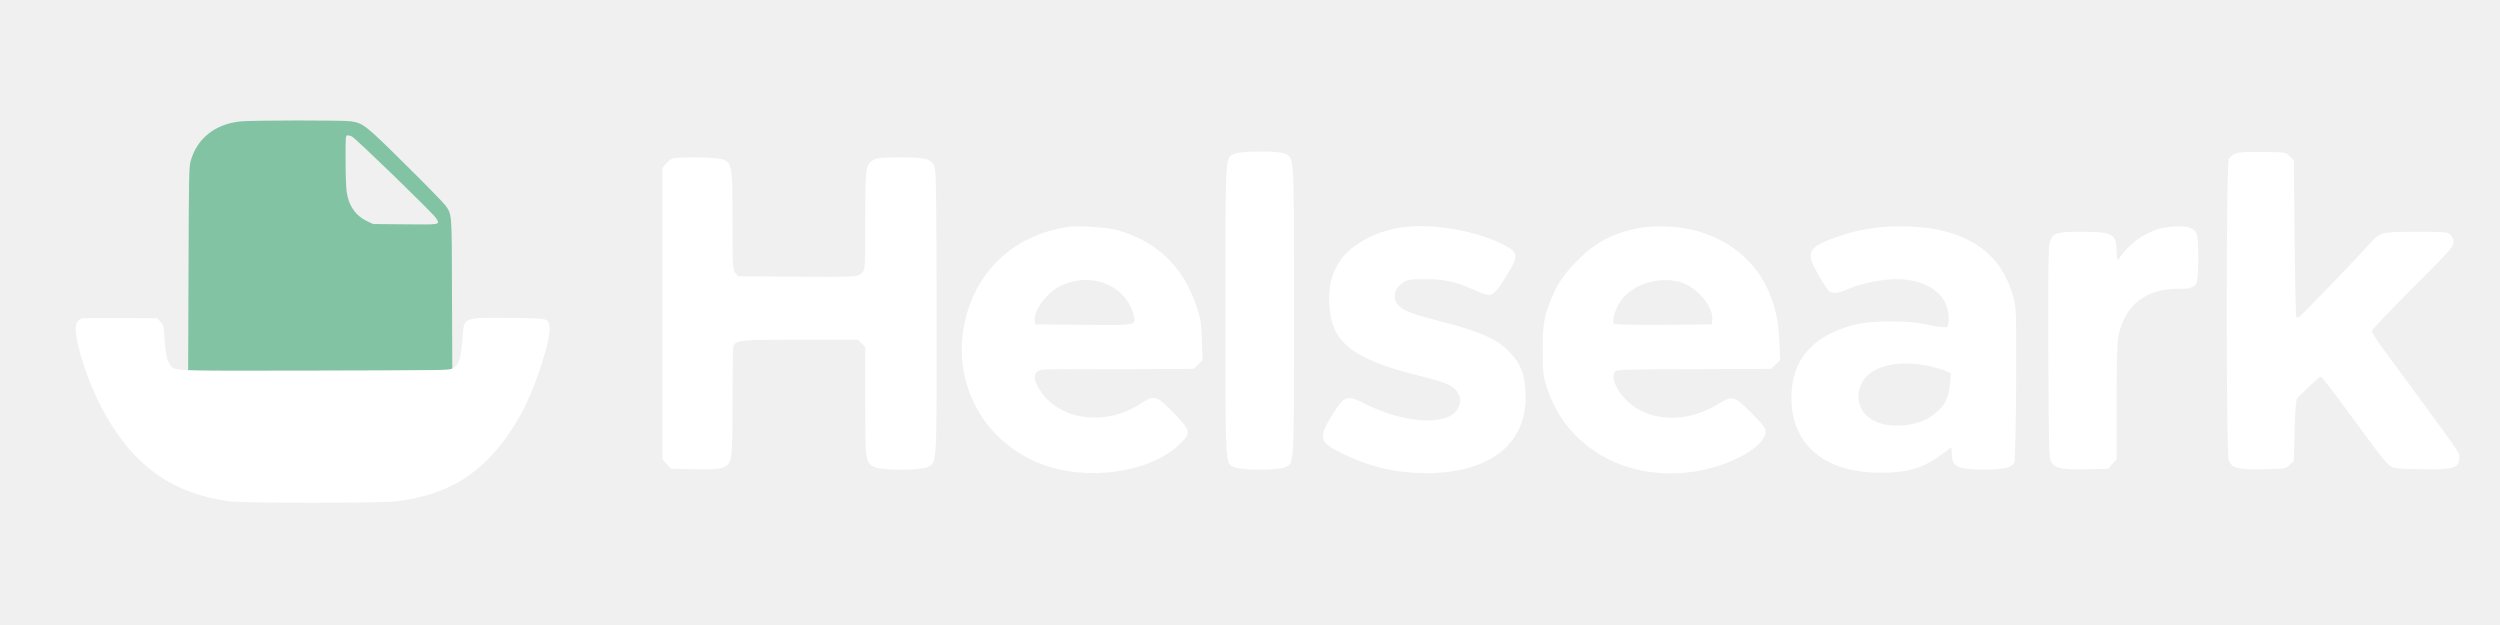
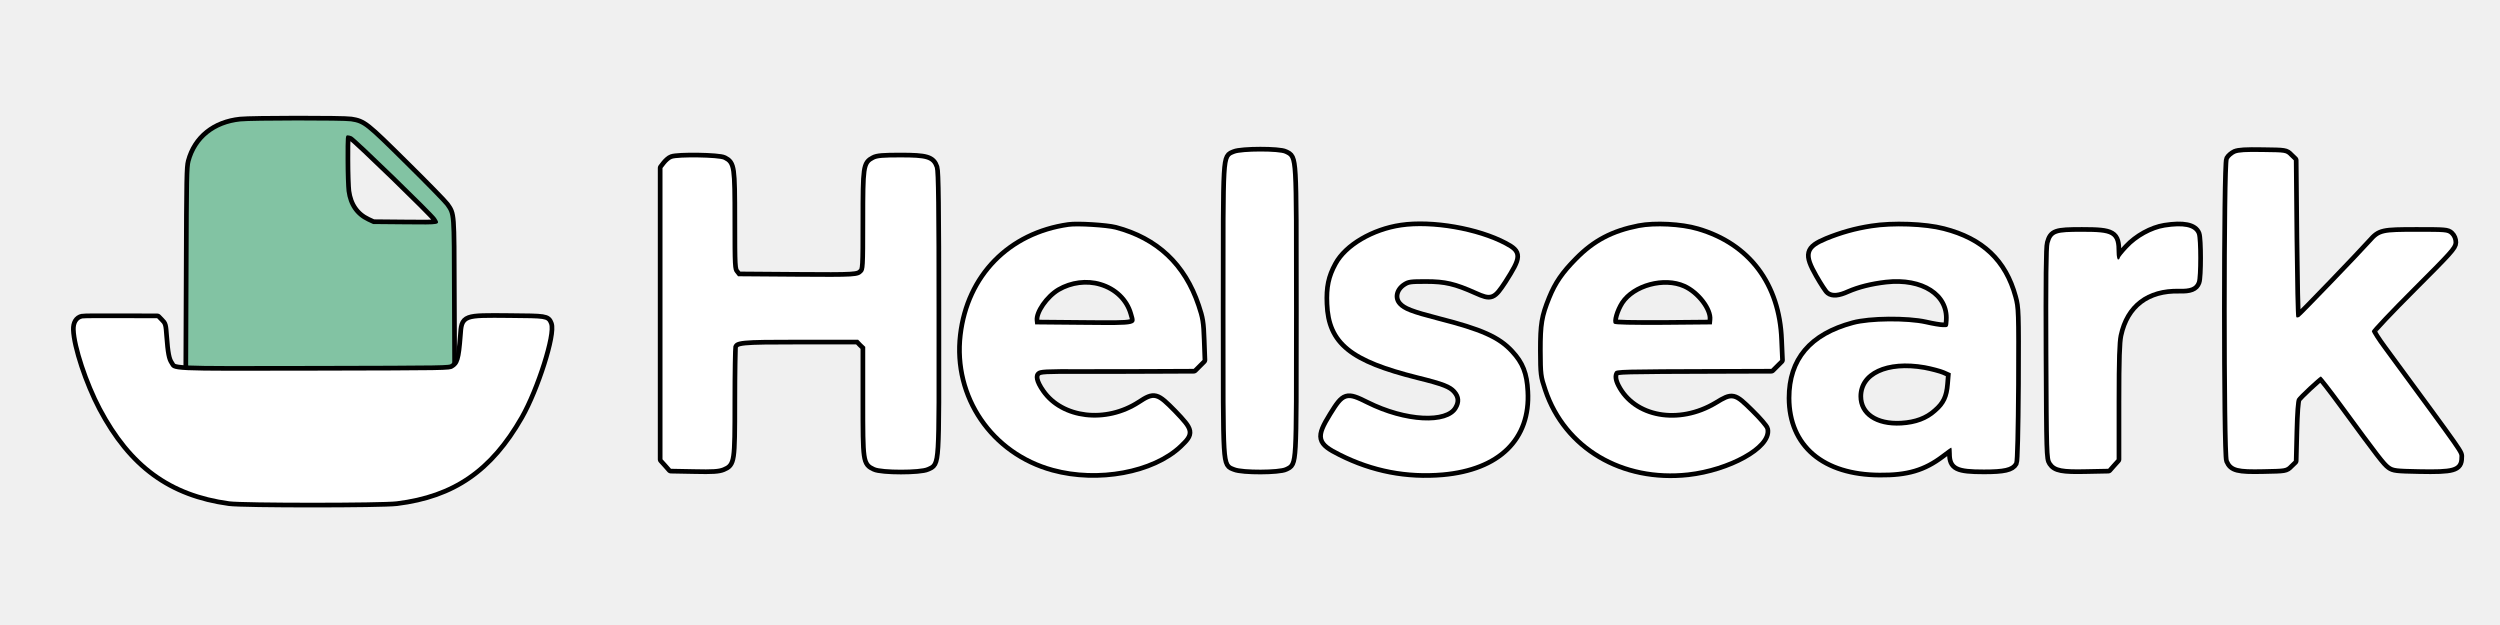
<svg xmlns="http://www.w3.org/2000/svg" viewBox="0 0 1600 400" width="1600" height="400" role="img" aria-labelledby="title">
  <g transform="translate(48 77) scale(0.6413502)">
    <g transform="translate(-204 -171)">
      <g transform="translate(0,724) scale(0.1,-0.1)" fill="#82C3A3" stroke="none">
-         <path d="M3690 5519 c-255 -27 -436 -173 -497 -400 -15 -58 -17 -160 -20 -1076 l-4 -1013 1283 0 c800 0 1296 4 1318 10 l35 10 -3 747 c-2 824 0 789 -65 883 -18 25 -198 210 -402 411 -399 395 -417 409 -541 429 -70 12 -995 11 -1104 -1z m1113 -150 c43 -23 809 -766 839 -814 42 -69 54 -66 -304 -63 l-323 3 -56 26 c-119 56 -190 158 -209 301 -5 40 -10 182 -10 316 0 238 0 242 21 242 11 0 30 -5 42 -11z" />
+         <path stroke="#000000" stroke-width="93.55" stroke-linejoin="round" paint-order="stroke fill" d="M3690 5519 c-255 -27 -436 -173 -497 -400 -15 -58 -17 -160 -20 -1076 l-4 -1013 1283 0 c800 0 1296 4 1318 10 l35 10 -3 747 c-2 824 0 789 -65 883 -18 25 -198 210 -402 411 -399 395 -417 409 -541 429 -70 12 -995 11 -1104 -1z m1113 -150 c43 -23 809 -766 839 -814 42 -69 54 -66 -304 -63 l-323 3 -56 26 c-119 56 -190 158 -209 301 -5 40 -10 182 -10 316 0 238 0 242 21 242 11 0 30 -5 42 -11z" />
      </g>
      <g transform="translate(0,724) scale(0.1,-0.1)" fill="#FFFFFF" stroke="none">
-         <path d="M2114 3553 c-45 -9 -69 -50 -67 -111 5 -166 125 -528 259 -782 300 -567 690 -852 1274 -932 136 -19 1521 -19 1670 0 562 70 928 323 1228 847 159 278 333 826 293 923 -23 56 -27 57 -396 60 -458 4 -453 6 -466 -175 -18 -239 -33 -290 -99 -328 -35 -20 -51 -20 -1375 -23 -1501 -3 -1401 -7 -1451 68 -28 42 -40 104 -53 278 -8 109 -9 115 -40 145 l-31 32 -363 1 c-199 1 -372 0 -383 -3z" />
+         <path stroke="#000000" stroke-width="93.55" stroke-linejoin="round" paint-order="stroke fill" d="M2114 3553 c-45 -9 -69 -50 -67 -111 5 -166 125 -528 259 -782 300 -567 690 -852 1274 -932 136 -19 1521 -19 1670 0 562 70 928 323 1228 847 159 278 333 826 293 923 -23 56 -27 57 -396 60 -458 4 -453 6 -466 -175 -18 -239 -33 -290 -99 -328 -35 -20 -51 -20 -1375 -23 -1501 -3 -1401 -7 -1451 68 -28 42 -40 104 -53 278 -8 109 -9 115 -40 145 l-31 32 -363 1 c-199 1 -372 0 -383 -3z" />
      </g>
    </g>
  </g>
  <g transform="translate(424 97) scale(0.9334416)">
    <g transform="translate(-746 -271)">
      <g transform="translate(0,724) scale(0.1,-0.1)" fill="#FFFFFF" stroke="none">
-         <path d="M11382 4515 c-65 -28 -62 20 -62 -1075 0 -1099 -3 -1047 64 -1075 51 -22 305 -21 347 1 61 31 59 -10 59 1068 0 1087 2 1049 -61 1081 -39 21 -300 20 -347 0z" />
-         <path d="M18243 4516 c-17 -8 -37 -25 -44 -38 -19 -34 -19 -2021 0 -2066 23 -54 61 -64 236 -60 154 3 155 3 182 31 l28 27 5 203 c3 125 9 210 17 222 10 19 147 146 163 153 4 1 72 -86 151 -194 254 -347 293 -397 322 -418 26 -19 46 -21 199 -24 237 -5 278 7 278 79 0 38 39 -18 -522 746 -43 58 -78 113 -78 122 0 9 126 142 280 296 251 251 280 283 280 312 0 20 -8 40 -22 53 -20 19 -34 20 -230 20 -237 0 -252 -3 -312 -71 -78 -87 -479 -504 -493 -512 -8 -5 -18 -6 -21 -2 -4 4 -9 247 -12 541 l-5 534 -28 27 c-27 28 -28 28 -185 30 -118 2 -165 -1 -189 -11z" />
-         <path d="M7524 4480 c-12 -4 -31 -21 -43 -36 l-21 -27 0 -998 0 -999 29 -32 29 -33 160 -3 c126 -3 167 0 196 12 64 27 66 38 66 450 0 200 3 372 6 381 17 42 43 45 459 45 l396 0 24 -25 25 -24 0 -372 c0 -413 1 -423 65 -453 47 -23 313 -23 360 0 68 32 65 -14 64 1057 0 718 -3 971 -12 997 -20 59 -56 70 -235 70 -119 0 -160 -3 -183 -16 -56 -29 -59 -49 -59 -419 0 -320 -1 -336 -20 -355 -30 -30 -40 -31 -458 -28 l-394 3 -19 24 c-18 22 -19 43 -19 357 0 369 -3 389 -59 418 -33 18 -317 22 -357 6z" />
-         <path d="M10245 4014 c-401 -57 -680 -343 -727 -743 -49 -417 211 -798 621 -910 307 -84 679 -15 863 159 85 81 83 93 -39 220 -118 120 -130 124 -229 59 -232 -151 -540 -114 -676 80 -49 70 -59 118 -29 142 19 16 50 18 319 17 163 0 400 0 525 1 l229 1 30 30 31 31 -5 137 c-4 120 -9 149 -37 232 -93 277 -278 451 -557 525 -58 15 -260 28 -319 19z m221 -379 c109 -32 191 -111 220 -212 25 -88 42 -84 -340 -81 l-331 3 -3 27 c-7 63 71 175 155 225 91 53 202 67 299 38z" />
-         <path d="M12525 4010 c-190 -28 -371 -134 -437 -257 -46 -84 -61 -154 -56 -267 10 -261 153 -377 608 -491 178 -44 226 -63 260 -101 36 -41 39 -84 10 -131 -69 -114 -359 -99 -623 33 -138 69 -150 65 -236 -74 -95 -154 -88 -184 59 -257 223 -112 454 -156 699 -135 379 34 586 236 568 555 -6 120 -33 189 -103 264 -87 95 -205 147 -495 221 -186 48 -240 69 -274 106 -44 47 -28 118 34 157 32 20 49 22 156 22 133 0 202 -16 347 -81 100 -45 111 -40 184 71 107 168 108 189 9 242 -188 100 -499 154 -710 123z" />
-         <path d="M14155 4006 c-177 -35 -300 -99 -420 -221 -93 -94 -140 -162 -181 -263 -51 -126 -59 -176 -59 -357 1 -164 2 -173 33 -265 131 -391 516 -619 963 -570 277 31 553 183 531 295 -2 13 -48 66 -102 119 -116 114 -122 116 -230 50 -261 -157 -575 -100 -690 125 -22 43 -25 77 -10 101 10 16 35 17 738 19 l334 1 30 30 31 31 -6 137 c-14 377 -216 646 -562 747 -111 33 -291 42 -400 21z m317 -384 c101 -45 194 -167 186 -245 l-3 -32 -329 -3 c-224 -1 -333 1 -342 8 -17 15 7 96 43 152 84 127 300 185 445 120z" />
-         <path d="M15750 4004 c-110 -17 -205 -44 -306 -85 -132 -55 -141 -91 -59 -235 31 -54 64 -105 73 -111 24 -19 64 -16 125 12 74 32 161 54 264 66 256 29 443 -91 431 -278 -3 -48 -3 -48 -38 -47 -19 0 -73 9 -120 20 -125 28 -383 26 -495 -5 -286 -77 -425 -242 -425 -501 1 -319 226 -510 605 -512 188 -2 301 32 423 124 35 27 65 48 68 48 2 0 4 -18 4 -41 0 -91 37 -109 220 -109 138 0 189 12 208 47 6 11 11 218 13 538 2 501 1 523 -19 596 -66 243 -219 388 -480 455 -125 33 -348 41 -492 18z m366 -939 c48 -9 108 -25 132 -35 l45 -20 -6 -74 c-7 -90 -30 -140 -93 -194 -61 -55 -139 -84 -240 -90 -177 -10 -294 70 -294 200 1 170 192 259 456 213z" />
-         <path d="M17760 4009 c-88 -14 -189 -70 -254 -140 -31 -33 -56 -64 -56 -70 0 -5 -4 -9 -10 -9 -5 0 -10 22 -10 49 0 127 -24 141 -238 141 -181 0 -202 -7 -222 -78 -8 -25 -10 -263 -8 -757 3 -683 4 -721 22 -747 27 -41 73 -50 239 -46 l149 3 29 33 29 32 0 393 c0 298 4 408 14 458 45 211 194 324 417 318 73 -2 106 11 119 47 13 33 13 295 0 329 -19 49 -93 64 -220 44z" />
+         <path stroke="#000000" stroke-width="64.28" stroke-linejoin="round" paint-order="stroke fill" d="M11382 4515 c-65 -28 -62 20 -62 -1075 0 -1099 -3 -1047 64 -1075 51 -22 305 -21 347 1 61 31 59 -10 59 1068 0 1087 2 1049 -61 1081 -39 21 -300 20 -347 0z" />
+         <path stroke="#000000" stroke-width="64.28" stroke-linejoin="round" paint-order="stroke fill" d="M18243 4516 c-17 -8 -37 -25 -44 -38 -19 -34 -19 -2021 0 -2066 23 -54 61 -64 236 -60 154 3 155 3 182 31 l28 27 5 203 c3 125 9 210 17 222 10 19 147 146 163 153 4 1 72 -86 151 -194 254 -347 293 -397 322 -418 26 -19 46 -21 199 -24 237 -5 278 7 278 79 0 38 39 -18 -522 746 -43 58 -78 113 -78 122 0 9 126 142 280 296 251 251 280 283 280 312 0 20 -8 40 -22 53 -20 19 -34 20 -230 20 -237 0 -252 -3 -312 -71 -78 -87 -479 -504 -493 -512 -8 -5 -18 -6 -21 -2 -4 4 -9 247 -12 541 l-5 534 -28 27 c-27 28 -28 28 -185 30 -118 2 -165 -1 -189 -11z" />
+         <path stroke="#000000" stroke-width="64.28" stroke-linejoin="round" paint-order="stroke fill" d="M7524 4480 c-12 -4 -31 -21 -43 -36 l-21 -27 0 -998 0 -999 29 -32 29 -33 160 -3 c126 -3 167 0 196 12 64 27 66 38 66 450 0 200 3 372 6 381 17 42 43 45 459 45 l396 0 24 -25 25 -24 0 -372 c0 -413 1 -423 65 -453 47 -23 313 -23 360 0 68 32 65 -14 64 1057 0 718 -3 971 -12 997 -20 59 -56 70 -235 70 -119 0 -160 -3 -183 -16 -56 -29 -59 -49 -59 -419 0 -320 -1 -336 -20 -355 -30 -30 -40 -31 -458 -28 l-394 3 -19 24 c-18 22 -19 43 -19 357 0 369 -3 389 -59 418 -33 18 -317 22 -357 6z" />
+         <path stroke="#000000" stroke-width="64.28" stroke-linejoin="round" paint-order="stroke fill" d="M10245 4014 c-401 -57 -680 -343 -727 -743 -49 -417 211 -798 621 -910 307 -84 679 -15 863 159 85 81 83 93 -39 220 -118 120 -130 124 -229 59 -232 -151 -540 -114 -676 80 -49 70 -59 118 -29 142 19 16 50 18 319 17 163 0 400 0 525 1 l229 1 30 30 31 31 -5 137 c-4 120 -9 149 -37 232 -93 277 -278 451 -557 525 -58 15 -260 28 -319 19z m221 -379 c109 -32 191 -111 220 -212 25 -88 42 -84 -340 -81 l-331 3 -3 27 c-7 63 71 175 155 225 91 53 202 67 299 38z" />
+         <path stroke="#000000" stroke-width="64.28" stroke-linejoin="round" paint-order="stroke fill" d="M12525 4010 c-190 -28 -371 -134 -437 -257 -46 -84 -61 -154 -56 -267 10 -261 153 -377 608 -491 178 -44 226 -63 260 -101 36 -41 39 -84 10 -131 -69 -114 -359 -99 -623 33 -138 69 -150 65 -236 -74 -95 -154 -88 -184 59 -257 223 -112 454 -156 699 -135 379 34 586 236 568 555 -6 120 -33 189 -103 264 -87 95 -205 147 -495 221 -186 48 -240 69 -274 106 -44 47 -28 118 34 157 32 20 49 22 156 22 133 0 202 -16 347 -81 100 -45 111 -40 184 71 107 168 108 189 9 242 -188 100 -499 154 -710 123z" />
+         <path stroke="#000000" stroke-width="64.28" stroke-linejoin="round" paint-order="stroke fill" d="M14155 4006 c-177 -35 -300 -99 -420 -221 -93 -94 -140 -162 -181 -263 -51 -126 -59 -176 -59 -357 1 -164 2 -173 33 -265 131 -391 516 -619 963 -570 277 31 553 183 531 295 -2 13 -48 66 -102 119 -116 114 -122 116 -230 50 -261 -157 -575 -100 -690 125 -22 43 -25 77 -10 101 10 16 35 17 738 19 l334 1 30 30 31 31 -6 137 c-14 377 -216 646 -562 747 -111 33 -291 42 -400 21z m317 -384 c101 -45 194 -167 186 -245 l-3 -32 -329 -3 c-224 -1 -333 1 -342 8 -17 15 7 96 43 152 84 127 300 185 445 120z" />
+         <path stroke="#000000" stroke-width="64.28" stroke-linejoin="round" paint-order="stroke fill" d="M15750 4004 c-110 -17 -205 -44 -306 -85 -132 -55 -141 -91 -59 -235 31 -54 64 -105 73 -111 24 -19 64 -16 125 12 74 32 161 54 264 66 256 29 443 -91 431 -278 -3 -48 -3 -48 -38 -47 -19 0 -73 9 -120 20 -125 28 -383 26 -495 -5 -286 -77 -425 -242 -425 -501 1 -319 226 -510 605 -512 188 -2 301 32 423 124 35 27 65 48 68 48 2 0 4 -18 4 -41 0 -91 37 -109 220 -109 138 0 189 12 208 47 6 11 11 218 13 538 2 501 1 523 -19 596 -66 243 -219 388 -480 455 -125 33 -348 41 -492 18z m366 -939 c48 -9 108 -25 132 -35 l45 -20 -6 -74 c-7 -90 -30 -140 -93 -194 -61 -55 -139 -84 -240 -90 -177 -10 -294 70 -294 200 1 170 192 259 456 213z" />
+         <path stroke="#000000" stroke-width="64.28" stroke-linejoin="round" paint-order="stroke fill" d="M17760 4009 c-88 -14 -189 -70 -254 -140 -31 -33 -56 -64 -56 -70 0 -5 -4 -9 -10 -9 -5 0 -10 22 -10 49 0 127 -24 141 -238 141 -181 0 -202 -7 -222 -78 -8 -25 -10 -263 -8 -757 3 -683 4 -721 22 -747 27 -41 73 -50 239 -46 l149 3 29 33 29 32 0 393 c0 298 4 408 14 458 45 211 194 324 417 318 73 -2 106 11 119 47 13 33 13 295 0 329 -19 49 -93 64 -220 44z" />
      </g>
    </g>
  </g>
</svg>
